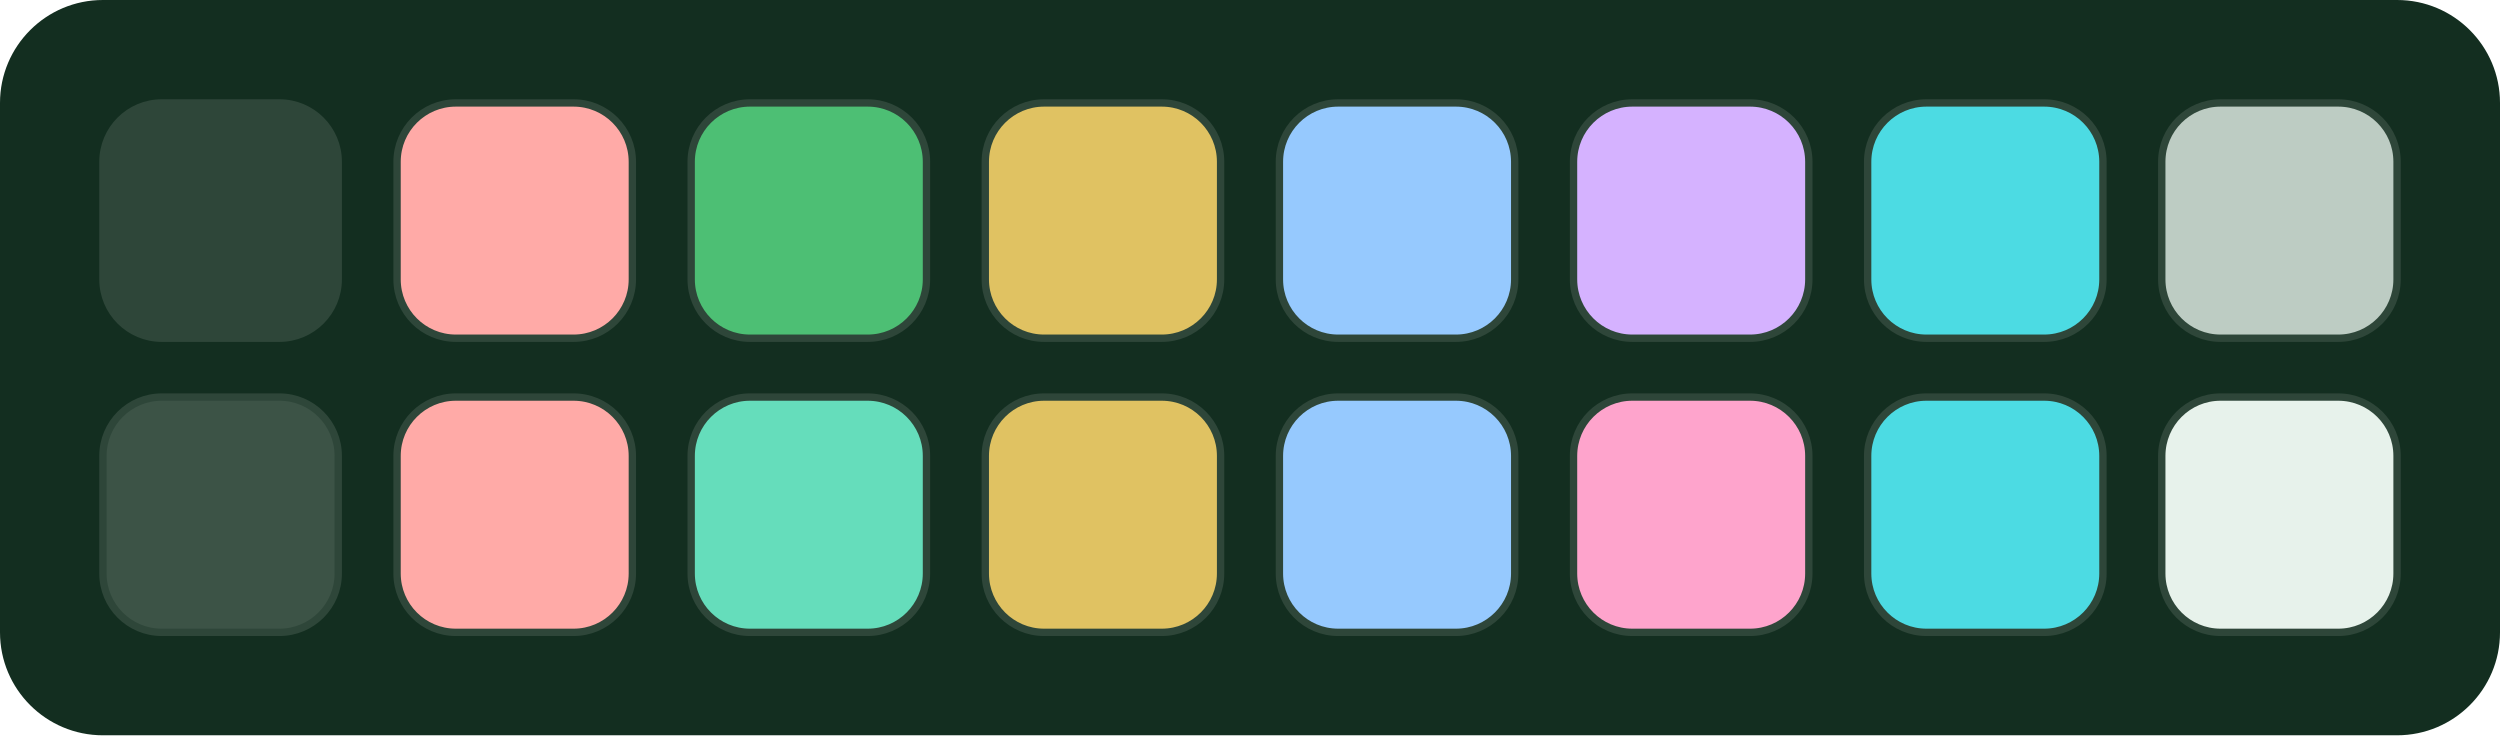
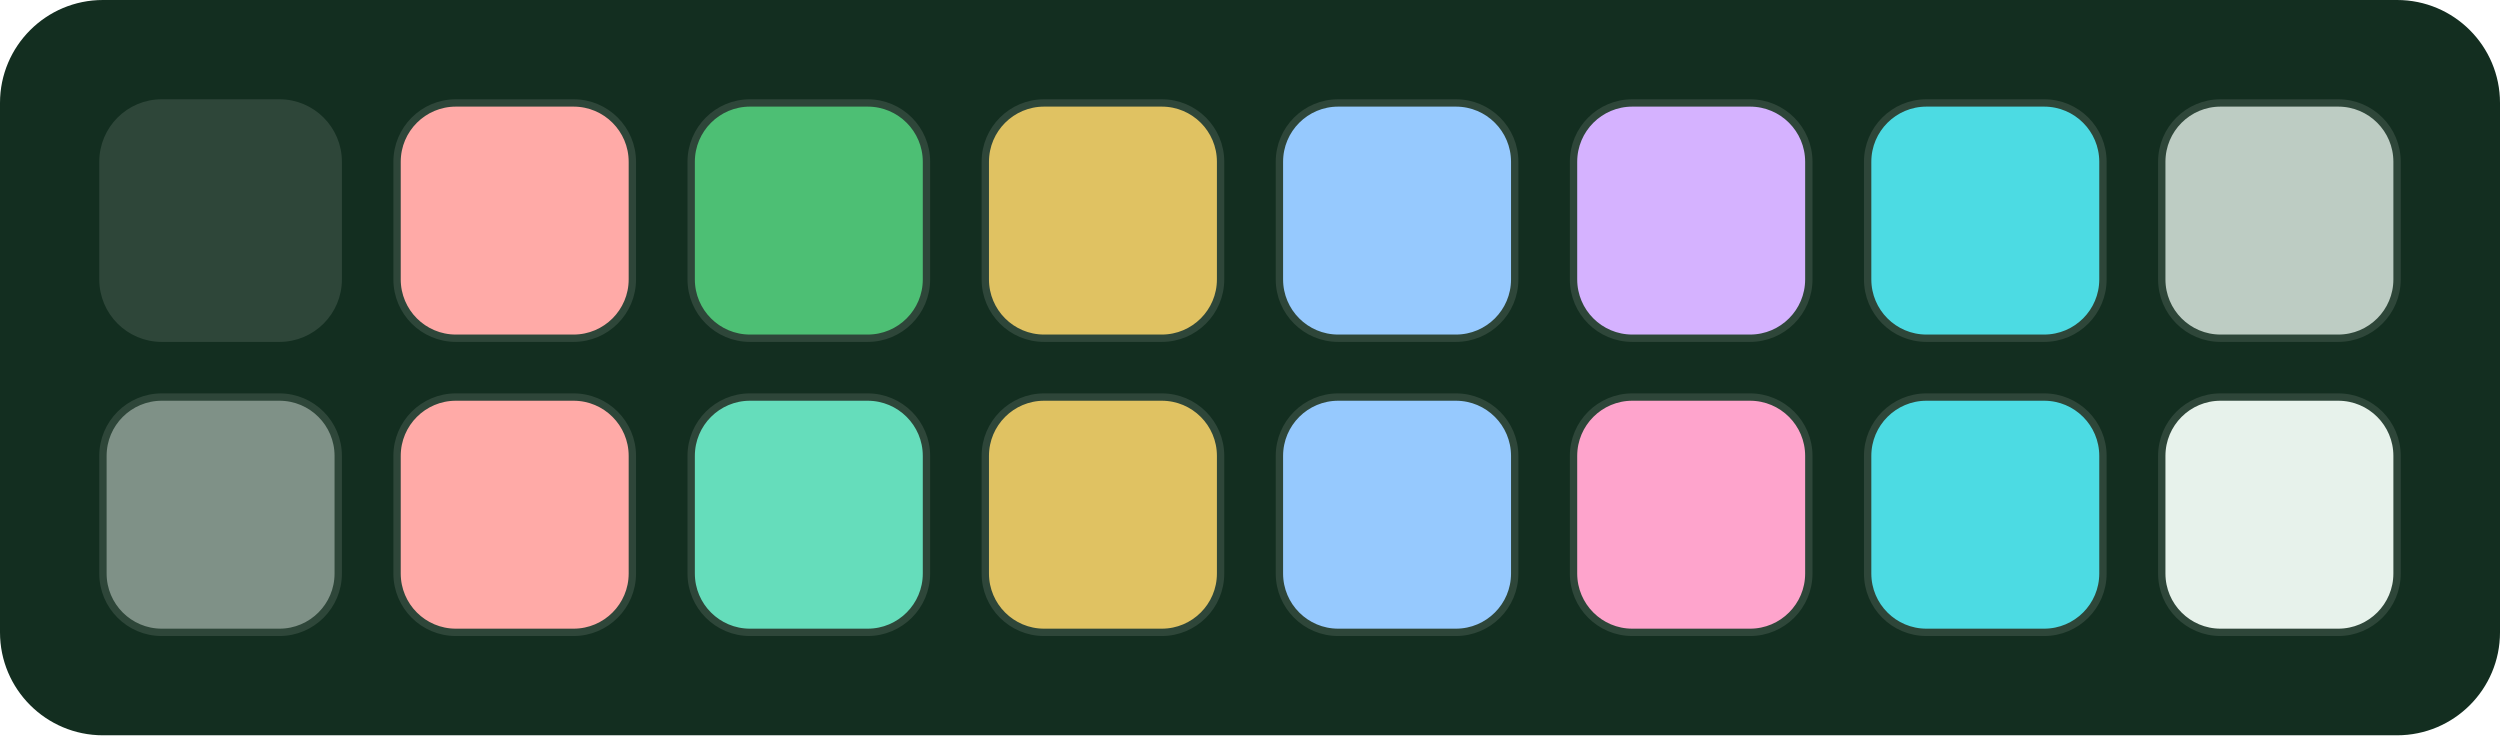
<svg xmlns="http://www.w3.org/2000/svg" width="340" height="100" viewBox="0 0 340 100">
  <rect width="100%" height="100%" rx="14" fill="#132e20" />
  <rect x="14" y="14" width="32" height="32" rx="8" fill="#2e4639" stroke="#2e4639" stroke-width="1" />
  <rect x="54" y="14" width="32" height="32" rx="8" fill="#ffaaa7" stroke="#2e4639" stroke-width="1" />
  <rect x="94" y="14" width="32" height="32" rx="8" fill="#4dbf74" stroke="#2e4639" stroke-width="1" />
  <rect x="134" y="14" width="32" height="32" rx="8" fill="#e0c262" stroke="#2e4639" stroke-width="1" />
  <rect x="174" y="14" width="32" height="32" rx="8" fill="#96c9fe" stroke="#2e4639" stroke-width="1" />
  <rect x="214" y="14" width="32" height="32" rx="8" fill="#d5b2ff" stroke="#2e4639" stroke-width="1" />
  <rect x="254" y="14" width="32" height="32" rx="8" fill="#4cdbe3" stroke="#2e4639" stroke-width="1" />
  <rect x="294" y="14" width="32" height="32" rx="8" fill="#bdccc3" stroke="#2e4639" stroke-width="1" />
-   <rect x="14" y="54" width="32" height="32" rx="8" fill="#3c5346" stroke="#2e4639" stroke-width="1" />
+   <rect x="14" y="54" width="32" height="32" rx="8" fill="#7f9187" stroke="#2e4639" stroke-width="1" />
  <rect x="54" y="54" width="32" height="32" rx="8" fill="#ffaaa7" stroke="#2e4639" stroke-width="1" />
  <rect x="94" y="54" width="32" height="32" rx="8" fill="#65ddbb" stroke="#2e4639" stroke-width="1" />
  <rect x="134" y="54" width="32" height="32" rx="8" fill="#e0c262" stroke="#2e4639" stroke-width="1" />
  <rect x="174" y="54" width="32" height="32" rx="8" fill="#96c9fe" stroke="#2e4639" stroke-width="1" />
  <rect x="214" y="54" width="32" height="32" rx="8" fill="#fea4cc" stroke="#2e4639" stroke-width="1" />
  <rect x="254" y="54" width="32" height="32" rx="8" fill="#4cdbe3" stroke="#2e4639" stroke-width="1" />
  <rect x="294" y="54" width="32" height="32" rx="8" fill="#e7f2eb" stroke="#2e4639" stroke-width="1" />
</svg>
